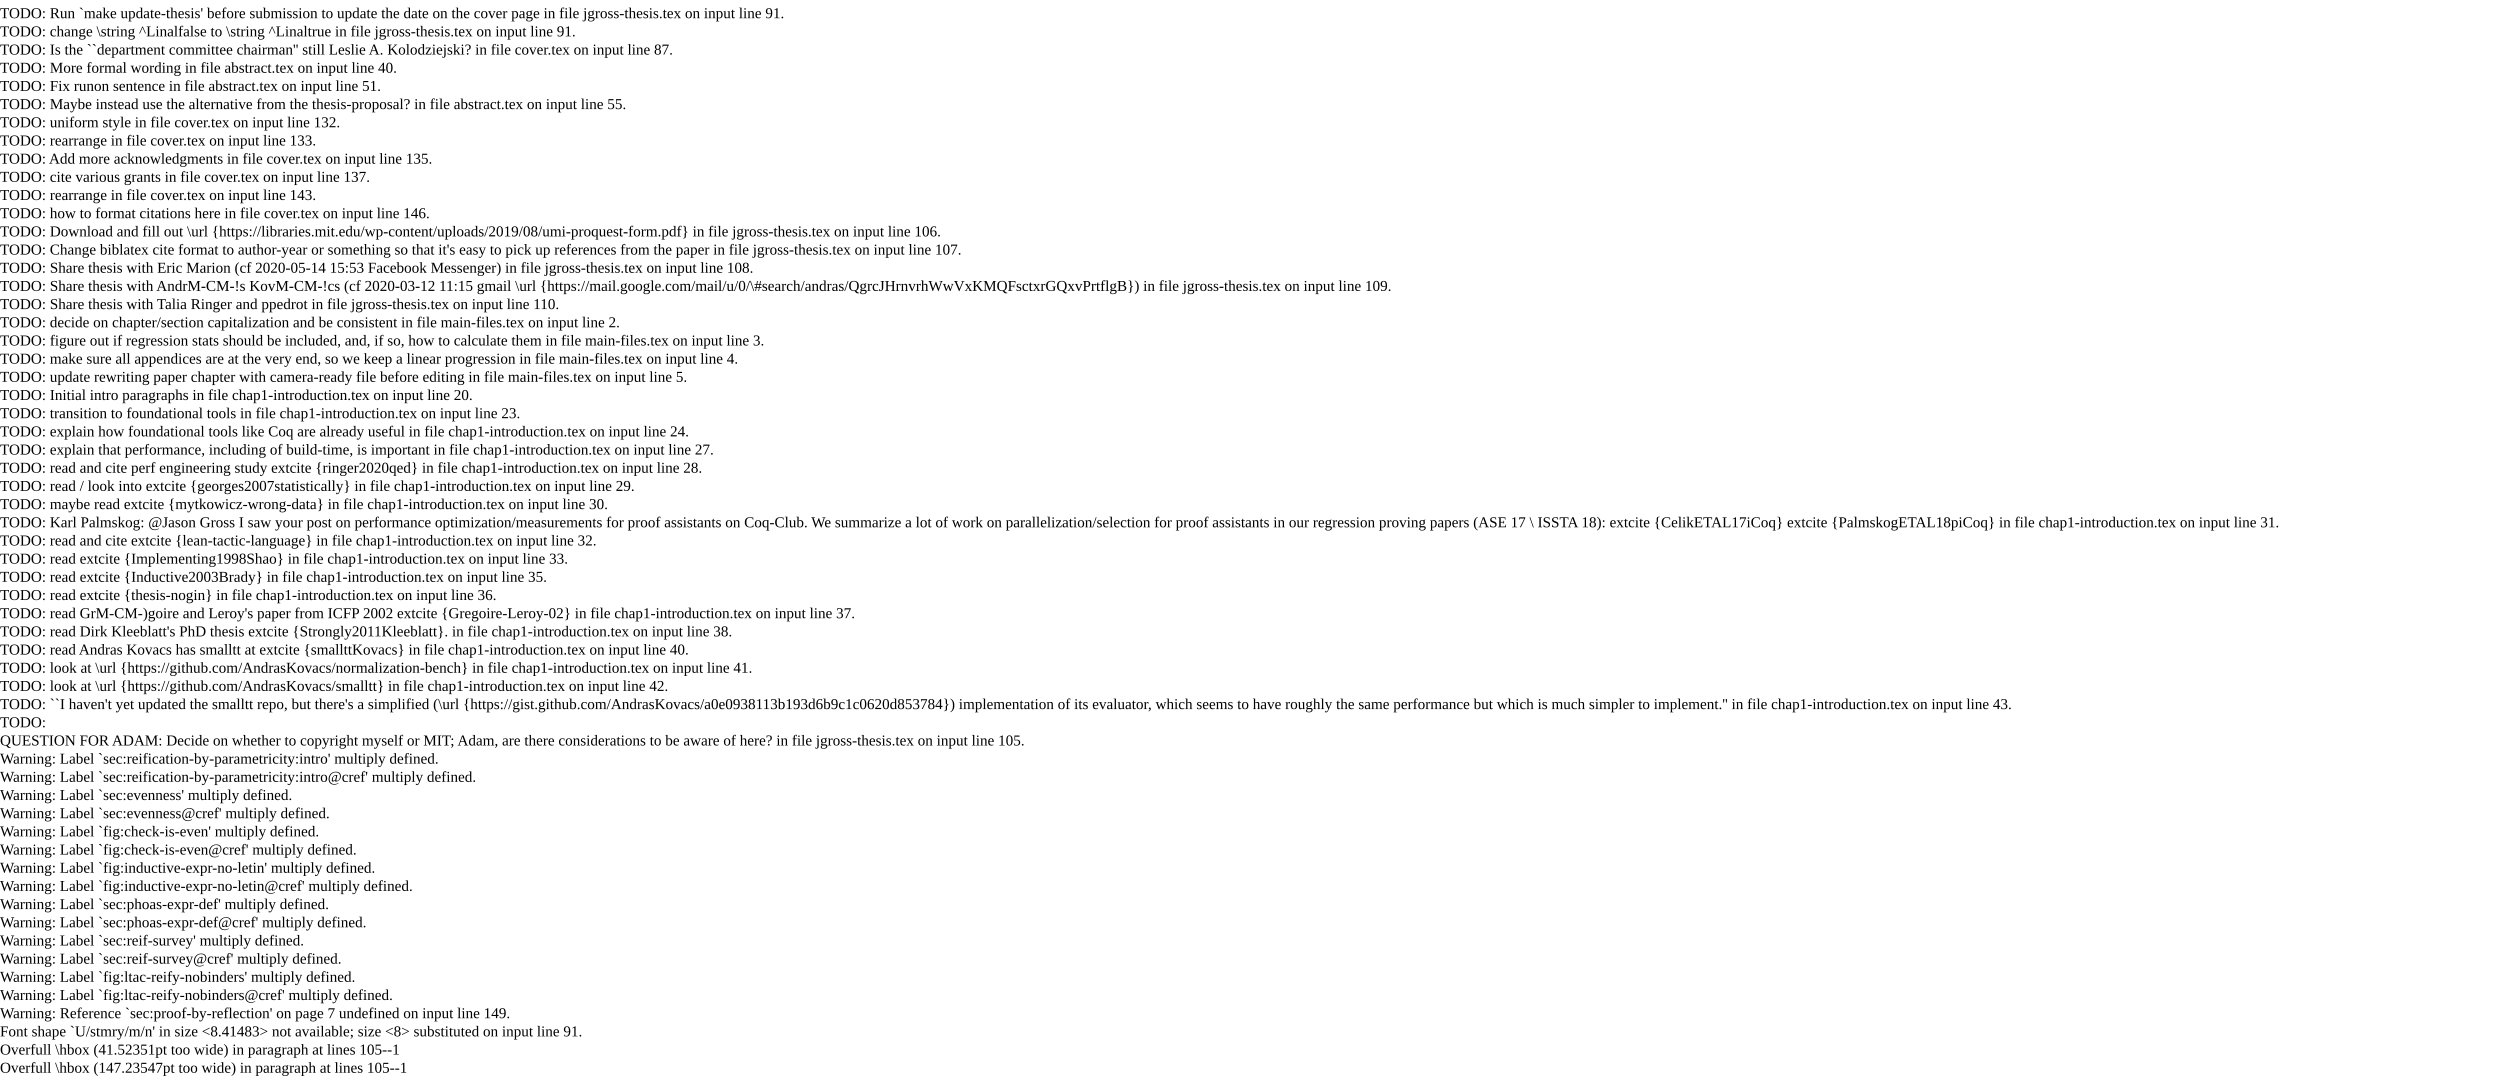
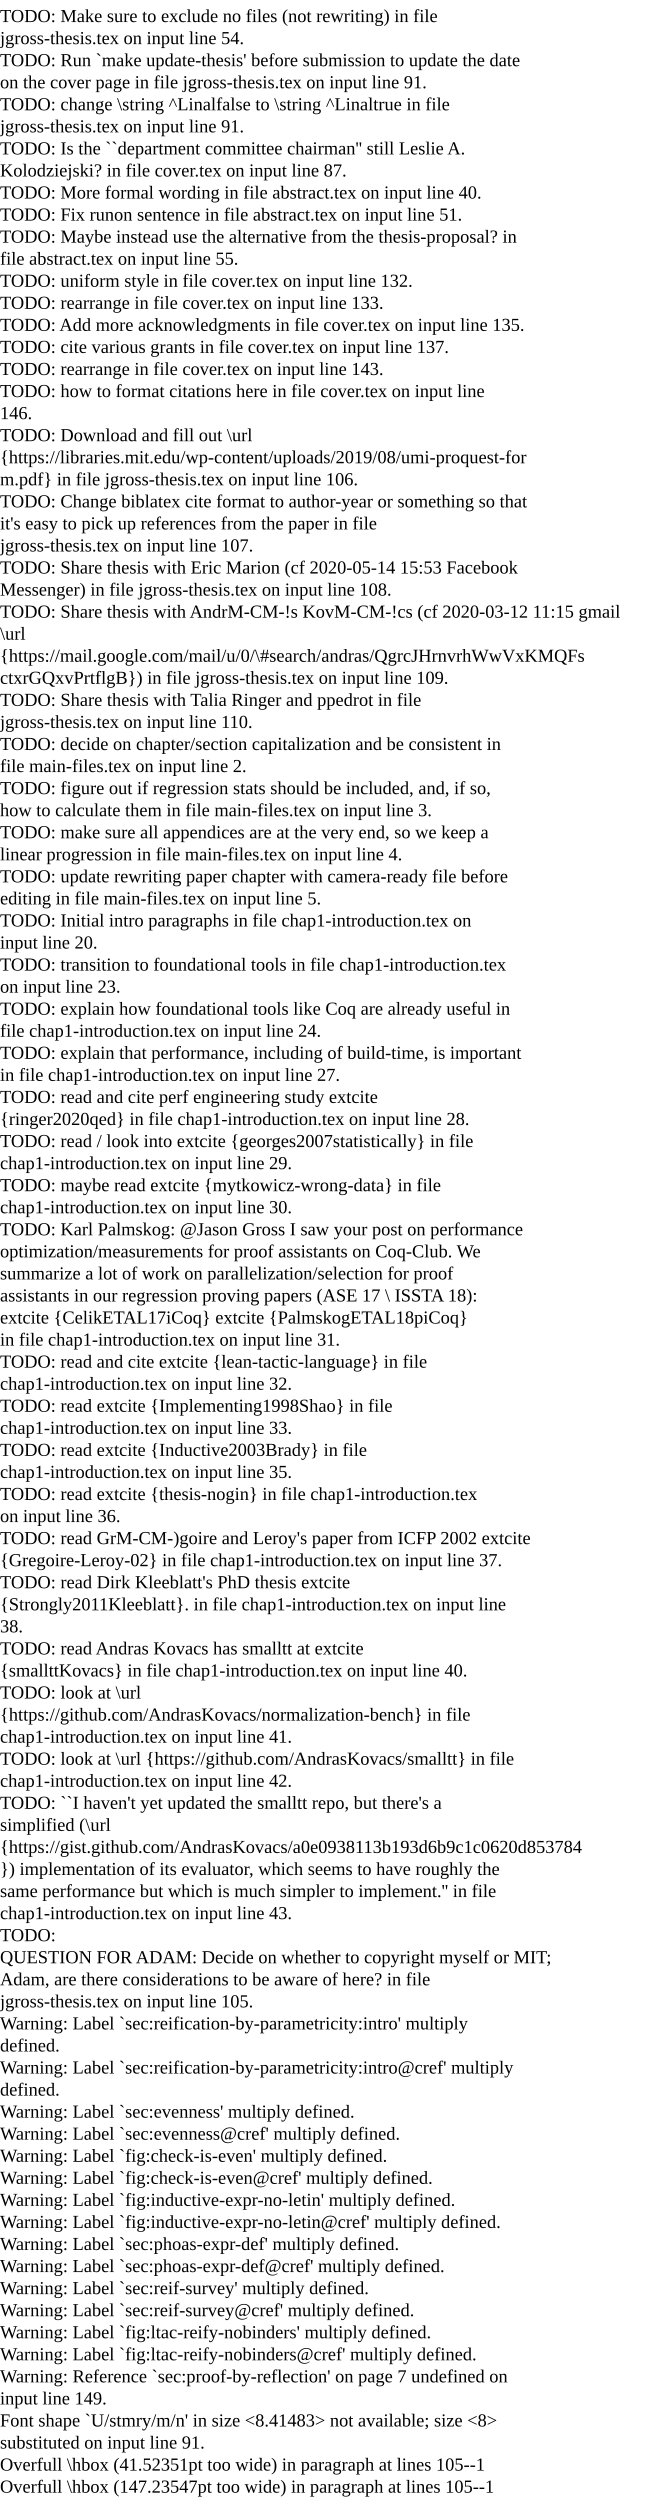
- <svg xmlns="http://www.w3.org/2000/svg" width="165em" height="71em">
+ <svg xmlns="http://www.w3.org/2000/svg" width="36em" height="136em">
  <text x="0" y="0">
-     <tspan x="0" dy="1.2em">TODO: Run `make update-thesis' before submission to update the date on the cover page in file jgross-thesis.tex on input line 91.</tspan>
-     <tspan x="0" dy="1.2em">TODO: change \string ^Linalfalse to \string ^Linaltrue  in file jgross-thesis.tex on input line 91.</tspan>
-     <tspan x="0" dy="1.2em">TODO: Is the ``department committee chairman'' still Leslie A. Kolodziejski? in file cover.tex on input line 87.</tspan>
+     <tspan x="0" dy="1.2em">TODO: Make sure to exclude no files (not rewriting) in file </tspan>
+     <tspan x="0" dy="1.2em">jgross-thesis.tex on input line 54.</tspan>
+     <tspan x="0" dy="1.2em">TODO: Run `make update-thesis' before submission to update the date </tspan>
+     <tspan x="0" dy="1.2em">on the cover page in file jgross-thesis.tex on input line 91.</tspan>
+     <tspan x="0" dy="1.2em">TODO: change \string ^Linalfalse to \string ^Linaltrue  in file </tspan>
+     <tspan x="0" dy="1.2em">jgross-thesis.tex on input line 91.</tspan>
+     <tspan x="0" dy="1.2em">TODO: Is the ``department committee chairman'' still Leslie A. </tspan>
+     <tspan x="0" dy="1.2em">Kolodziejski? in file cover.tex on input line 87.</tspan>
    <tspan x="0" dy="1.2em">TODO: More formal wording in file abstract.tex on input line 40.</tspan>
    <tspan x="0" dy="1.2em">TODO: Fix runon sentence in file abstract.tex on input line 51.</tspan>
-     <tspan x="0" dy="1.2em">TODO: Maybe instead use the alternative from the thesis-proposal? in file abstract.tex on input line 55.</tspan>
+     <tspan x="0" dy="1.2em">TODO: Maybe instead use the alternative from the thesis-proposal? in </tspan>
+     <tspan x="0" dy="1.2em">file abstract.tex on input line 55.</tspan>
    <tspan x="0" dy="1.2em">TODO: uniform style in file cover.tex on input line 132.</tspan>
    <tspan x="0" dy="1.2em">TODO: rearrange in file cover.tex on input line 133.</tspan>
    <tspan x="0" dy="1.2em">TODO: Add more acknowledgments in file cover.tex on input line 135.</tspan>
    <tspan x="0" dy="1.2em">TODO: cite various grants in file cover.tex on input line 137.</tspan>
    <tspan x="0" dy="1.2em">TODO: rearrange in file cover.tex on input line 143.</tspan>
-     <tspan x="0" dy="1.2em">TODO: how to format citations here in file cover.tex on input line 146.</tspan>
-     <tspan x="0" dy="1.2em">TODO: Download and fill out \url {https://libraries.mit.edu/wp-content/uploads/2019/08/umi-proquest-form.pdf} in file jgross-thesis.tex on input line 106.</tspan>
-     <tspan x="0" dy="1.2em">TODO: Change biblatex cite format to author-year or something so that it's easy to pick up references from the paper in file jgross-thesis.tex on input line 107.</tspan>
-     <tspan x="0" dy="1.2em">TODO: Share thesis with Eric Marion (cf 2020-05-14 15:53 Facebook Messenger) in file jgross-thesis.tex on input line 108.</tspan>
-     <tspan x="0" dy="1.2em">TODO: Share thesis with AndrM-CM-!s KovM-CM-!cs (cf 2020-03-12 11:15 gmail \url {https://mail.google.com/mail/u/0/\#search/andras/QgrcJHrnvrhWwVxKMQFsctxrGQxvPrtflgB}) in file jgross-thesis.tex on input line 109.</tspan>
-     <tspan x="0" dy="1.2em">TODO: Share thesis with Talia Ringer and ppedrot in file jgross-thesis.tex on input line 110.</tspan>
-     <tspan x="0" dy="1.2em">TODO: decide on chapter/section capitalization and be consistent in file main-files.tex on input line 2.</tspan>
-     <tspan x="0" dy="1.2em">TODO: figure out if regression stats should be included, and, if so, how to calculate them in file main-files.tex on input line 3.</tspan>
-     <tspan x="0" dy="1.2em">TODO: make sure all appendices are at the very end, so we keep a linear progression in file main-files.tex on input line 4.</tspan>
-     <tspan x="0" dy="1.2em">TODO: update rewriting paper chapter with camera-ready file before editing in file main-files.tex on input line 5.</tspan>
-     <tspan x="0" dy="1.2em">TODO: Initial intro paragraphs in file chap1-introduction.tex on input line 20.</tspan>
-     <tspan x="0" dy="1.2em">TODO: transition to foundational tools in file chap1-introduction.tex on input line 23.</tspan>
-     <tspan x="0" dy="1.2em">TODO: explain how foundational tools like Coq are already useful in file chap1-introduction.tex on input line 24.</tspan>
-     <tspan x="0" dy="1.2em">TODO: explain that performance, including of build-time, is important in file chap1-introduction.tex on input line 27.</tspan>
-     <tspan x="0" dy="1.2em">TODO: read and cite perf engineering study 	extcite {ringer2020qed} in file chap1-introduction.tex on input line 28.</tspan>
-     <tspan x="0" dy="1.2em">TODO: read / look into 	extcite {georges2007statistically} in file chap1-introduction.tex on input line 29.</tspan>
-     <tspan x="0" dy="1.2em">TODO: maybe read 	extcite {mytkowicz-wrong-data} in file chap1-introduction.tex on input line 30.</tspan>
-     <tspan x="0" dy="1.2em">TODO: Karl Palmskog: @Jason Gross I saw your post on performance optimization/measurements for proof assistants on Coq-Club. We summarize a lot of work on parallelization/selection for proof assistants in our regression proving papers (ASE 17 \ ISSTA 18): 	extcite {CelikETAL17iCoq} 	extcite {PalmskogETAL18piCoq} in file chap1-introduction.tex on input line 31.</tspan>
-     <tspan x="0" dy="1.2em">TODO: read and cite 	extcite {lean-tactic-language} in file chap1-introduction.tex on input line 32.</tspan>
-     <tspan x="0" dy="1.2em">TODO: read 	extcite {Implementing1998Shao} in file chap1-introduction.tex on input line 33.</tspan>
-     <tspan x="0" dy="1.2em">TODO: read 	extcite {Inductive2003Brady} in file chap1-introduction.tex on input line 35.</tspan>
-     <tspan x="0" dy="1.2em">TODO: read 	extcite {thesis-nogin} in file chap1-introduction.tex on input line 36.</tspan>
-     <tspan x="0" dy="1.2em">TODO: read GrM-CM-)goire and Leroy's paper from ICFP 2002 	extcite {Gregoire-Leroy-02} in file chap1-introduction.tex on input line 37.</tspan>
-     <tspan x="0" dy="1.2em">TODO: read Dirk Kleeblatt's PhD thesis 	extcite {Strongly2011Kleeblatt}. in file chap1-introduction.tex on input line 38.</tspan>
-     <tspan x="0" dy="1.2em">TODO: read Andras Kovacs has smalltt at 	extcite {smallttKovacs} in file chap1-introduction.tex on input line 40.</tspan>
-     <tspan x="0" dy="1.2em">TODO: look at \url {https://github.com/AndrasKovacs/normalization-bench} in file chap1-introduction.tex on input line 41.</tspan>
-     <tspan x="0" dy="1.2em">TODO: look at \url {https://github.com/AndrasKovacs/smalltt} in file chap1-introduction.tex on input line 42.</tspan>
-     <tspan x="0" dy="1.2em">TODO: ``I haven't yet updated the smalltt repo, but there's a simplified (\url {https://gist.github.com/AndrasKovacs/a0e0938113b193d6b9c1c0620d853784}) implementation of its evaluator, which seems to have roughly the same performance but which is much simpler to implement.'' in file chap1-introduction.tex on input line 43.</tspan>
+     <tspan x="0" dy="1.2em">TODO: how to format citations here in file cover.tex on input line </tspan>
+     <tspan x="0" dy="1.2em">146.</tspan>
+     <tspan x="0" dy="1.2em">TODO: Download and fill out \url </tspan>
+     <tspan x="0" dy="1.2em">{https://libraries.mit.edu/wp-content/uploads/2019/08/umi-proquest-for</tspan>
+     <tspan x="0" dy="1.2em">m.pdf} in file jgross-thesis.tex on input line 106.</tspan>
+     <tspan x="0" dy="1.2em">TODO: Change biblatex cite format to author-year or something so that </tspan>
+     <tspan x="0" dy="1.2em">it's easy to pick up references from the paper in file </tspan>
+     <tspan x="0" dy="1.2em">jgross-thesis.tex on input line 107.</tspan>
+     <tspan x="0" dy="1.2em">TODO: Share thesis with Eric Marion (cf 2020-05-14 15:53 Facebook </tspan>
+     <tspan x="0" dy="1.2em">Messenger) in file jgross-thesis.tex on input line 108.</tspan>
+     <tspan x="0" dy="1.2em">TODO: Share thesis with AndrM-CM-!s KovM-CM-!cs (cf 2020-03-12 11:15 gmail </tspan>
+     <tspan x="0" dy="1.2em">\url </tspan>
+     <tspan x="0" dy="1.2em">{https://mail.google.com/mail/u/0/\#search/andras/QgrcJHrnvrhWwVxKMQFs</tspan>
+     <tspan x="0" dy="1.2em">ctxrGQxvPrtflgB}) in file jgross-thesis.tex on input line 109.</tspan>
+     <tspan x="0" dy="1.2em">TODO: Share thesis with Talia Ringer and ppedrot in file </tspan>
+     <tspan x="0" dy="1.2em">jgross-thesis.tex on input line 110.</tspan>
+     <tspan x="0" dy="1.2em">TODO: decide on chapter/section capitalization and be consistent in </tspan>
+     <tspan x="0" dy="1.2em">file main-files.tex on input line 2.</tspan>
+     <tspan x="0" dy="1.2em">TODO: figure out if regression stats should be included, and, if so, </tspan>
+     <tspan x="0" dy="1.2em">how to calculate them in file main-files.tex on input line 3.</tspan>
+     <tspan x="0" dy="1.2em">TODO: make sure all appendices are at the very end, so we keep a </tspan>
+     <tspan x="0" dy="1.2em">linear progression in file main-files.tex on input line 4.</tspan>
+     <tspan x="0" dy="1.2em">TODO: update rewriting paper chapter with camera-ready file before </tspan>
+     <tspan x="0" dy="1.2em">editing in file main-files.tex on input line 5.</tspan>
+     <tspan x="0" dy="1.2em">TODO: Initial intro paragraphs in file chap1-introduction.tex on </tspan>
+     <tspan x="0" dy="1.2em">input line 20.</tspan>
+     <tspan x="0" dy="1.2em">TODO: transition to foundational tools in file chap1-introduction.tex </tspan>
+     <tspan x="0" dy="1.2em">on input line 23.</tspan>
+     <tspan x="0" dy="1.2em">TODO: explain how foundational tools like Coq are already useful in </tspan>
+     <tspan x="0" dy="1.2em">file chap1-introduction.tex on input line 24.</tspan>
+     <tspan x="0" dy="1.2em">TODO: explain that performance, including of build-time, is important </tspan>
+     <tspan x="0" dy="1.2em">in file chap1-introduction.tex on input line 27.</tspan>
+     <tspan x="0" dy="1.2em">TODO: read and cite perf engineering study 	extcite </tspan>
+     <tspan x="0" dy="1.2em">{ringer2020qed} in file chap1-introduction.tex on input line 28.</tspan>
+     <tspan x="0" dy="1.2em">TODO: read / look into 	extcite {georges2007statistically} in file </tspan>
+     <tspan x="0" dy="1.2em">chap1-introduction.tex on input line 29.</tspan>
+     <tspan x="0" dy="1.2em">TODO: maybe read 	extcite {mytkowicz-wrong-data} in file </tspan>
+     <tspan x="0" dy="1.2em">chap1-introduction.tex on input line 30.</tspan>
+     <tspan x="0" dy="1.2em">TODO: Karl Palmskog: @Jason Gross I saw your post on performance </tspan>
+     <tspan x="0" dy="1.2em">optimization/measurements for proof assistants on Coq-Club. We </tspan>
+     <tspan x="0" dy="1.2em">summarize a lot of work on parallelization/selection for proof </tspan>
+     <tspan x="0" dy="1.2em">assistants in our regression proving papers (ASE 17 \ ISSTA 18): </tspan>
+     <tspan x="0" dy="1.2em">	extcite {CelikETAL17iCoq} 	extcite {PalmskogETAL18piCoq} </tspan>
+     <tspan x="0" dy="1.2em">in file chap1-introduction.tex on input line 31.</tspan>
+     <tspan x="0" dy="1.2em">TODO: read and cite 	extcite {lean-tactic-language} in file </tspan>
+     <tspan x="0" dy="1.2em">chap1-introduction.tex on input line 32.</tspan>
+     <tspan x="0" dy="1.2em">TODO: read 	extcite {Implementing1998Shao} in file </tspan>
+     <tspan x="0" dy="1.2em">chap1-introduction.tex on input line 33.</tspan>
+     <tspan x="0" dy="1.2em">TODO: read 	extcite {Inductive2003Brady} in file </tspan>
+     <tspan x="0" dy="1.2em">chap1-introduction.tex on input line 35.</tspan>
+     <tspan x="0" dy="1.2em">TODO: read 	extcite {thesis-nogin} in file chap1-introduction.tex </tspan>
+     <tspan x="0" dy="1.2em">on input line 36.</tspan>
+     <tspan x="0" dy="1.2em">TODO: read GrM-CM-)goire and Leroy's paper from ICFP 2002 	extcite </tspan>
+     <tspan x="0" dy="1.2em">{Gregoire-Leroy-02} in file chap1-introduction.tex on input line 37.</tspan>
+     <tspan x="0" dy="1.2em">TODO: read Dirk Kleeblatt's PhD thesis 	extcite </tspan>
+     <tspan x="0" dy="1.2em">{Strongly2011Kleeblatt}. in file chap1-introduction.tex on input line </tspan>
+     <tspan x="0" dy="1.2em">38.</tspan>
+     <tspan x="0" dy="1.2em">TODO: read Andras Kovacs has smalltt at 	extcite </tspan>
+     <tspan x="0" dy="1.2em">{smallttKovacs} in file chap1-introduction.tex on input line 40.</tspan>
+     <tspan x="0" dy="1.2em">TODO: look at \url </tspan>
+     <tspan x="0" dy="1.2em">{https://github.com/AndrasKovacs/normalization-bench} in file </tspan>
+     <tspan x="0" dy="1.2em">chap1-introduction.tex on input line 41.</tspan>
+     <tspan x="0" dy="1.2em">TODO: look at \url {https://github.com/AndrasKovacs/smalltt} in file </tspan>
+     <tspan x="0" dy="1.2em">chap1-introduction.tex on input line 42.</tspan>
+     <tspan x="0" dy="1.2em">TODO: ``I haven't yet updated the smalltt repo, but there's a </tspan>
+     <tspan x="0" dy="1.2em">simplified (\url </tspan>
+     <tspan x="0" dy="1.2em">{https://gist.github.com/AndrasKovacs/a0e0938113b193d6b9c1c0620d853784</tspan>
+     <tspan x="0" dy="1.2em">}) implementation of its evaluator, which seems to have roughly the </tspan>
+     <tspan x="0" dy="1.2em">same performance but which is much simpler to implement.'' in file </tspan>
+     <tspan x="0" dy="1.2em">chap1-introduction.tex on input line 43.</tspan>
    <tspan x="0" dy="1.2em">TODO: </tspan>
-     <tspan x="0" dy="1.2em">QUESTION FOR ADAM: Decide on whether to copyright myself or MIT; Adam, are there considerations to be aware of here? in file jgross-thesis.tex on input line 105.</tspan>
-     <tspan x="0" dy="1.2em">Warning: Label `sec:reification-by-parametricity:intro' multiply defined.</tspan>
-     <tspan x="0" dy="1.2em">Warning: Label `sec:reification-by-parametricity:intro@cref' multiply defined.</tspan>
+     <tspan x="0" dy="1.2em">QUESTION FOR ADAM: Decide on whether to copyright myself or MIT; </tspan>
+     <tspan x="0" dy="1.2em">Adam, are there considerations to be aware of here? in file </tspan>
+     <tspan x="0" dy="1.2em">jgross-thesis.tex on input line 105.</tspan>
+     <tspan x="0" dy="1.2em">Warning: Label `sec:reification-by-parametricity:intro' multiply </tspan>
+     <tspan x="0" dy="1.2em">defined.</tspan>
+     <tspan x="0" dy="1.2em">Warning: Label `sec:reification-by-parametricity:intro@cref' multiply </tspan>
+     <tspan x="0" dy="1.2em">defined.</tspan>
    <tspan x="0" dy="1.2em">Warning: Label `sec:evenness' multiply defined.</tspan>
    <tspan x="0" dy="1.2em">Warning: Label `sec:evenness@cref' multiply defined.</tspan>
    <tspan x="0" dy="1.2em">Warning: Label `fig:check-is-even' multiply defined.</tspan>
    <tspan x="0" dy="1.2em">Warning: Label `fig:check-is-even@cref' multiply defined.</tspan>
    <tspan x="0" dy="1.2em">Warning: Label `fig:inductive-expr-no-letin' multiply defined.</tspan>
    <tspan x="0" dy="1.2em">Warning: Label `fig:inductive-expr-no-letin@cref' multiply defined.</tspan>
    <tspan x="0" dy="1.2em">Warning: Label `sec:phoas-expr-def' multiply defined.</tspan>
    <tspan x="0" dy="1.2em">Warning: Label `sec:phoas-expr-def@cref' multiply defined.</tspan>
    <tspan x="0" dy="1.2em">Warning: Label `sec:reif-survey' multiply defined.</tspan>
    <tspan x="0" dy="1.2em">Warning: Label `sec:reif-survey@cref' multiply defined.</tspan>
    <tspan x="0" dy="1.2em">Warning: Label `fig:ltac-reify-nobinders' multiply defined.</tspan>
    <tspan x="0" dy="1.2em">Warning: Label `fig:ltac-reify-nobinders@cref' multiply defined.</tspan>
-     <tspan x="0" dy="1.2em">Warning: Reference `sec:proof-by-reflection' on page 7 undefined on input line 149.</tspan>
-     <tspan x="0" dy="1.2em">Font shape `U/stmry/m/n' in size &lt;8.41483&gt; not available; size &lt;8&gt; substituted on input line 91.</tspan>
+     <tspan x="0" dy="1.2em">Warning: Reference `sec:proof-by-reflection' on page 7 undefined on </tspan>
+     <tspan x="0" dy="1.2em">input line 149.</tspan>
+     <tspan x="0" dy="1.2em">Font shape `U/stmry/m/n' in size &lt;8.41483&gt; not available; size &lt;8&gt; </tspan>
+     <tspan x="0" dy="1.2em">substituted on input line 91.</tspan>
    <tspan x="0" dy="1.2em">Overfull \hbox (41.52351pt too wide) in paragraph at lines 105--1</tspan>
    <tspan x="0" dy="1.2em">Overfull \hbox (147.23547pt too wide) in paragraph at lines 105--1</tspan>
  </text>
</svg>
